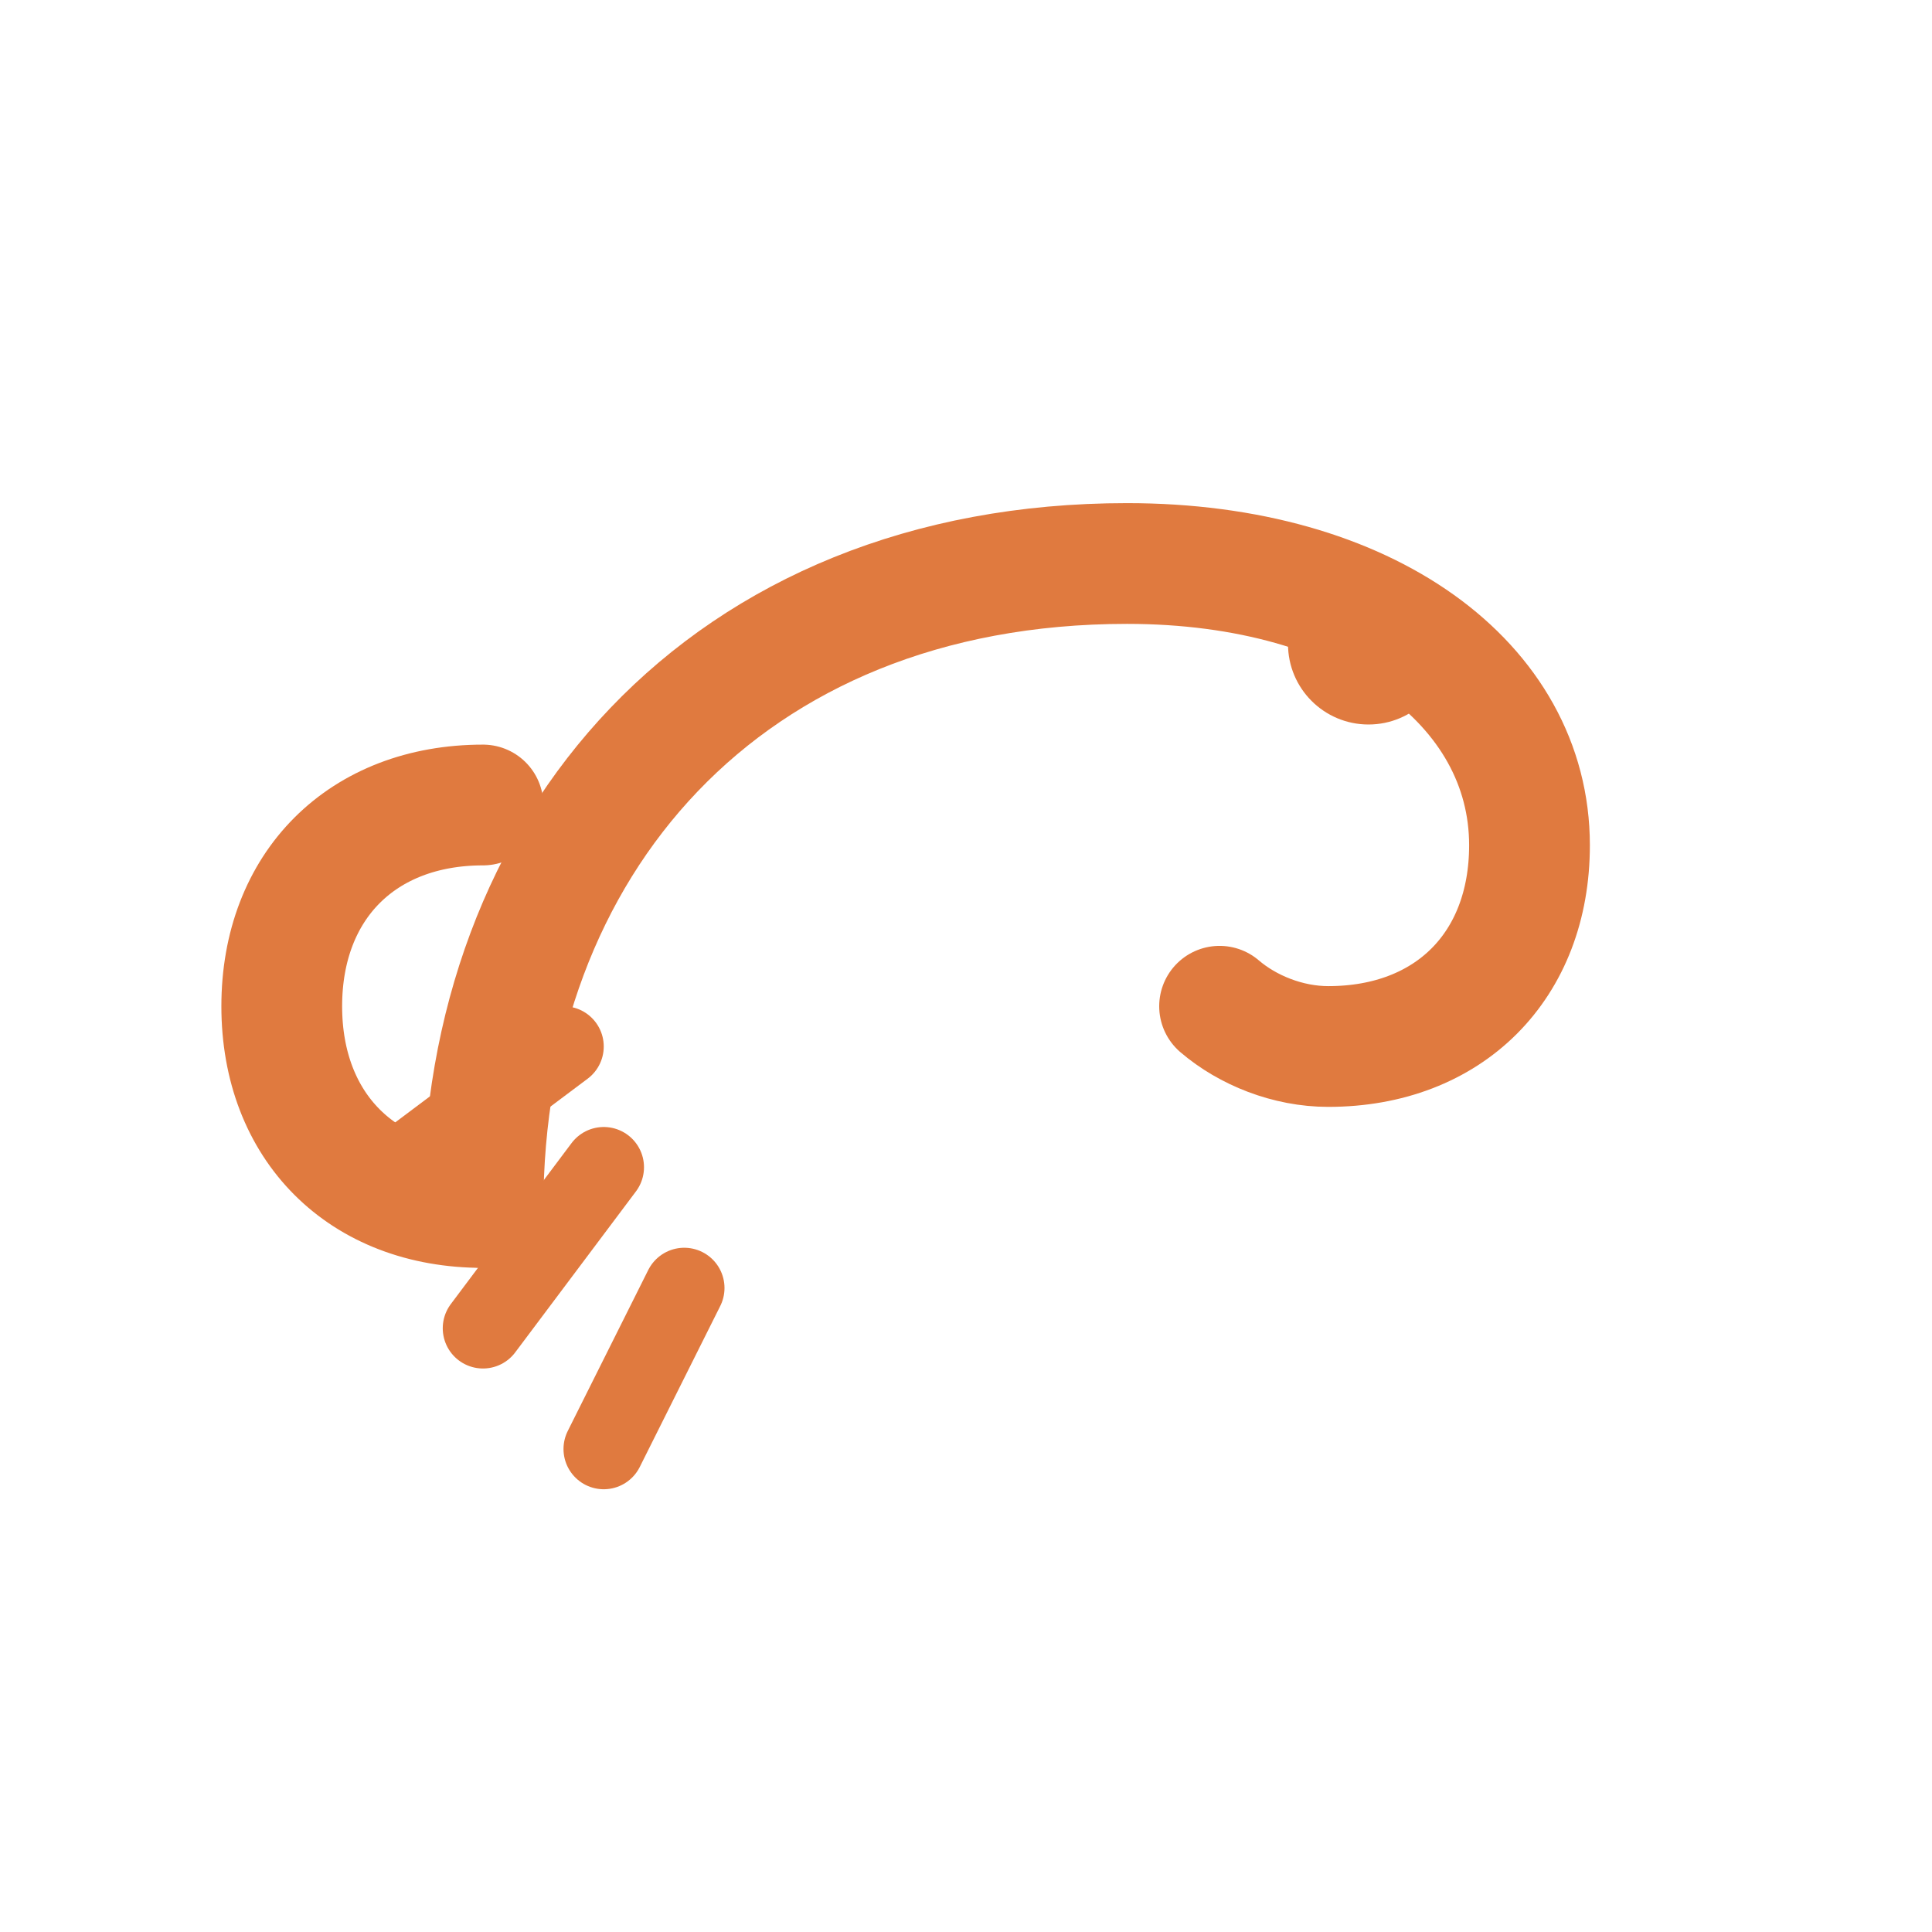
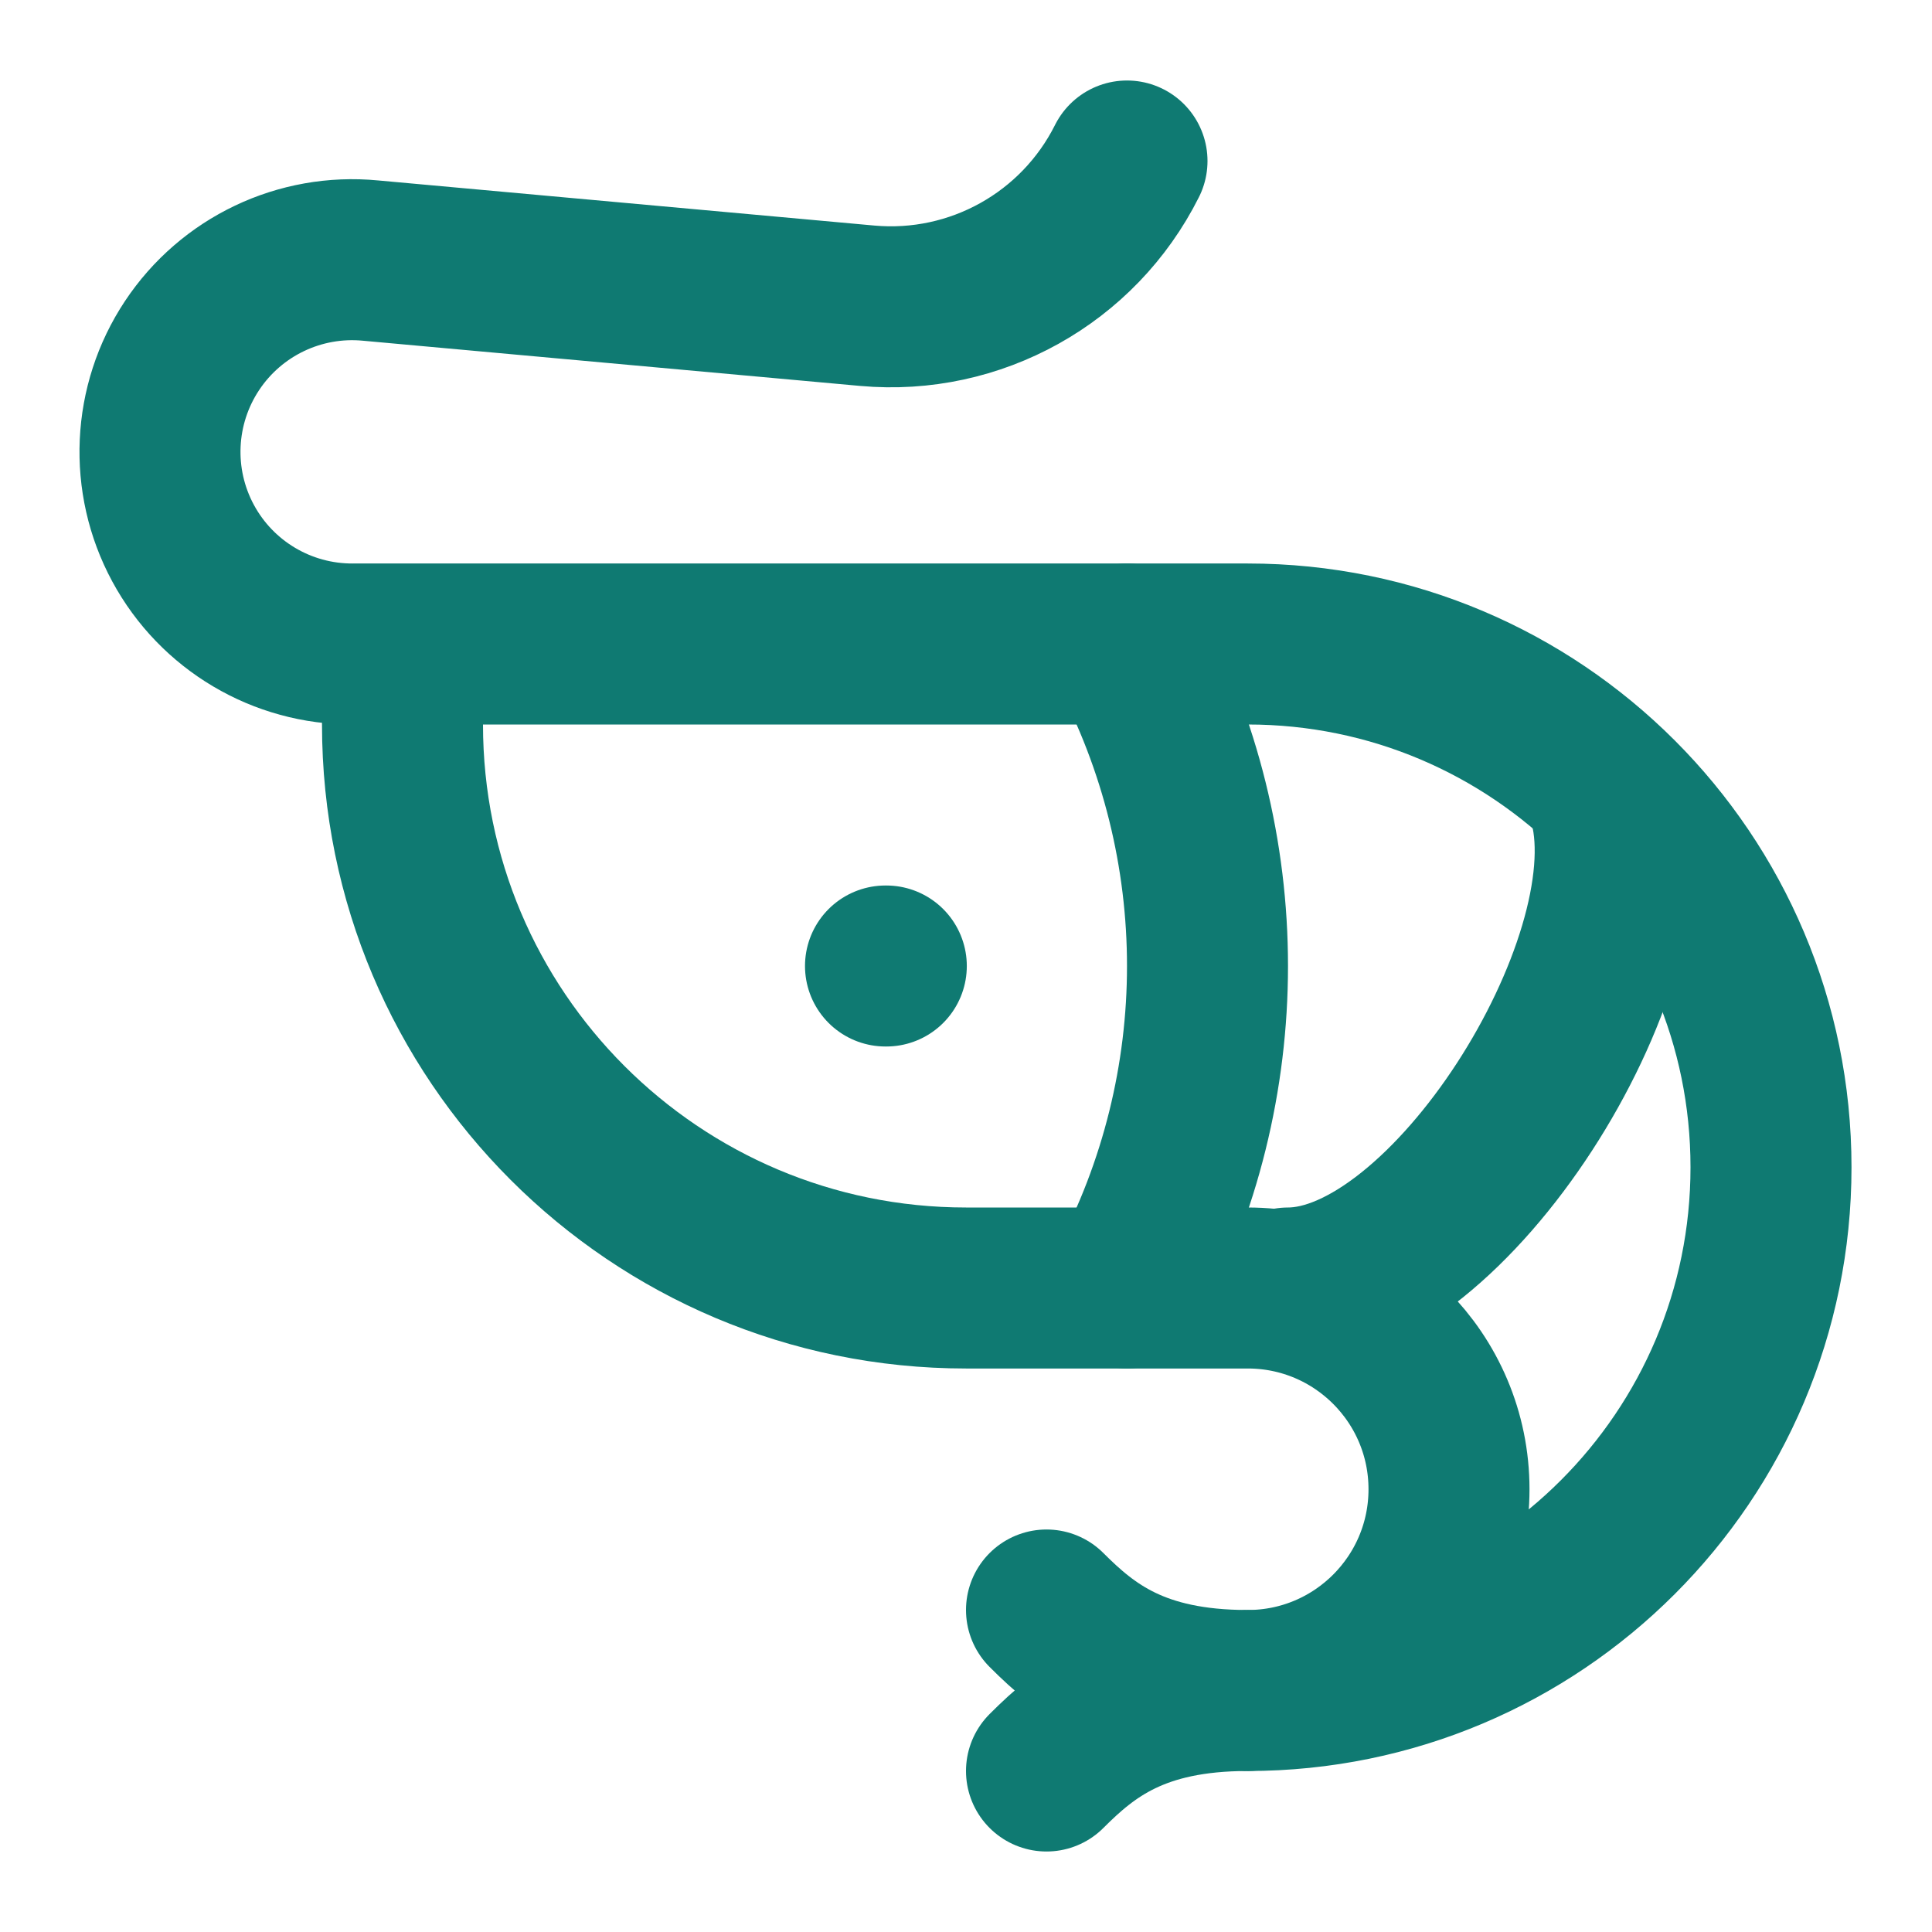
- <svg xmlns="http://www.w3.org/2000/svg" viewBox="0 0 48 48" fill="none">
-   <path d="M12 30c0-9 6-16 16-16 6 0 10 3 10 7 0 3-2 5-5 5-1 0-2-.4-2.7-1" stroke="#e07a3f" stroke-width="3" stroke-linecap="round" />
-   <path d="M12 30c-3 0-5-2-5-5s2-5 5-5" stroke="#e07a3f" stroke-width="3" stroke-linecap="round" />
-   <circle cx="34" cy="16" r="2" fill="#e07a3f" />
-   <path d="M14 26l-4 3M15 29l-3 4M17 32l-2 4" stroke="#e07a3f" stroke-width="2" stroke-linecap="round" />
+ <svg xmlns="http://www.w3.org/2000/svg" viewBox="0 0 24 24" fill="none" stroke="#0f7a72" stroke-width="2" stroke-linecap="round" stroke-linejoin="round">
+   <path d="M11 12h.01" />
+   <path d="M13 22c.5-.5 1.12-1 2.5-1-1.38 0-2-.5-2.5-1" />
+   <path d="M14 2a3.28 3.28 0 0 1-3.227 1.798l-6.17-.561A2.387 2.387 0 1 0 4.387 8H15.5a1 1 0 0 1 0 13 1 1 0 0 0 0-5H12a7 7 0 0 1-7-7V8" />
+   <path d="M14 8a8.5 8.5 0 0 1 0 8" />
+   <path d="M16 16c2 0 4.5-4 4-6" />
</svg>
